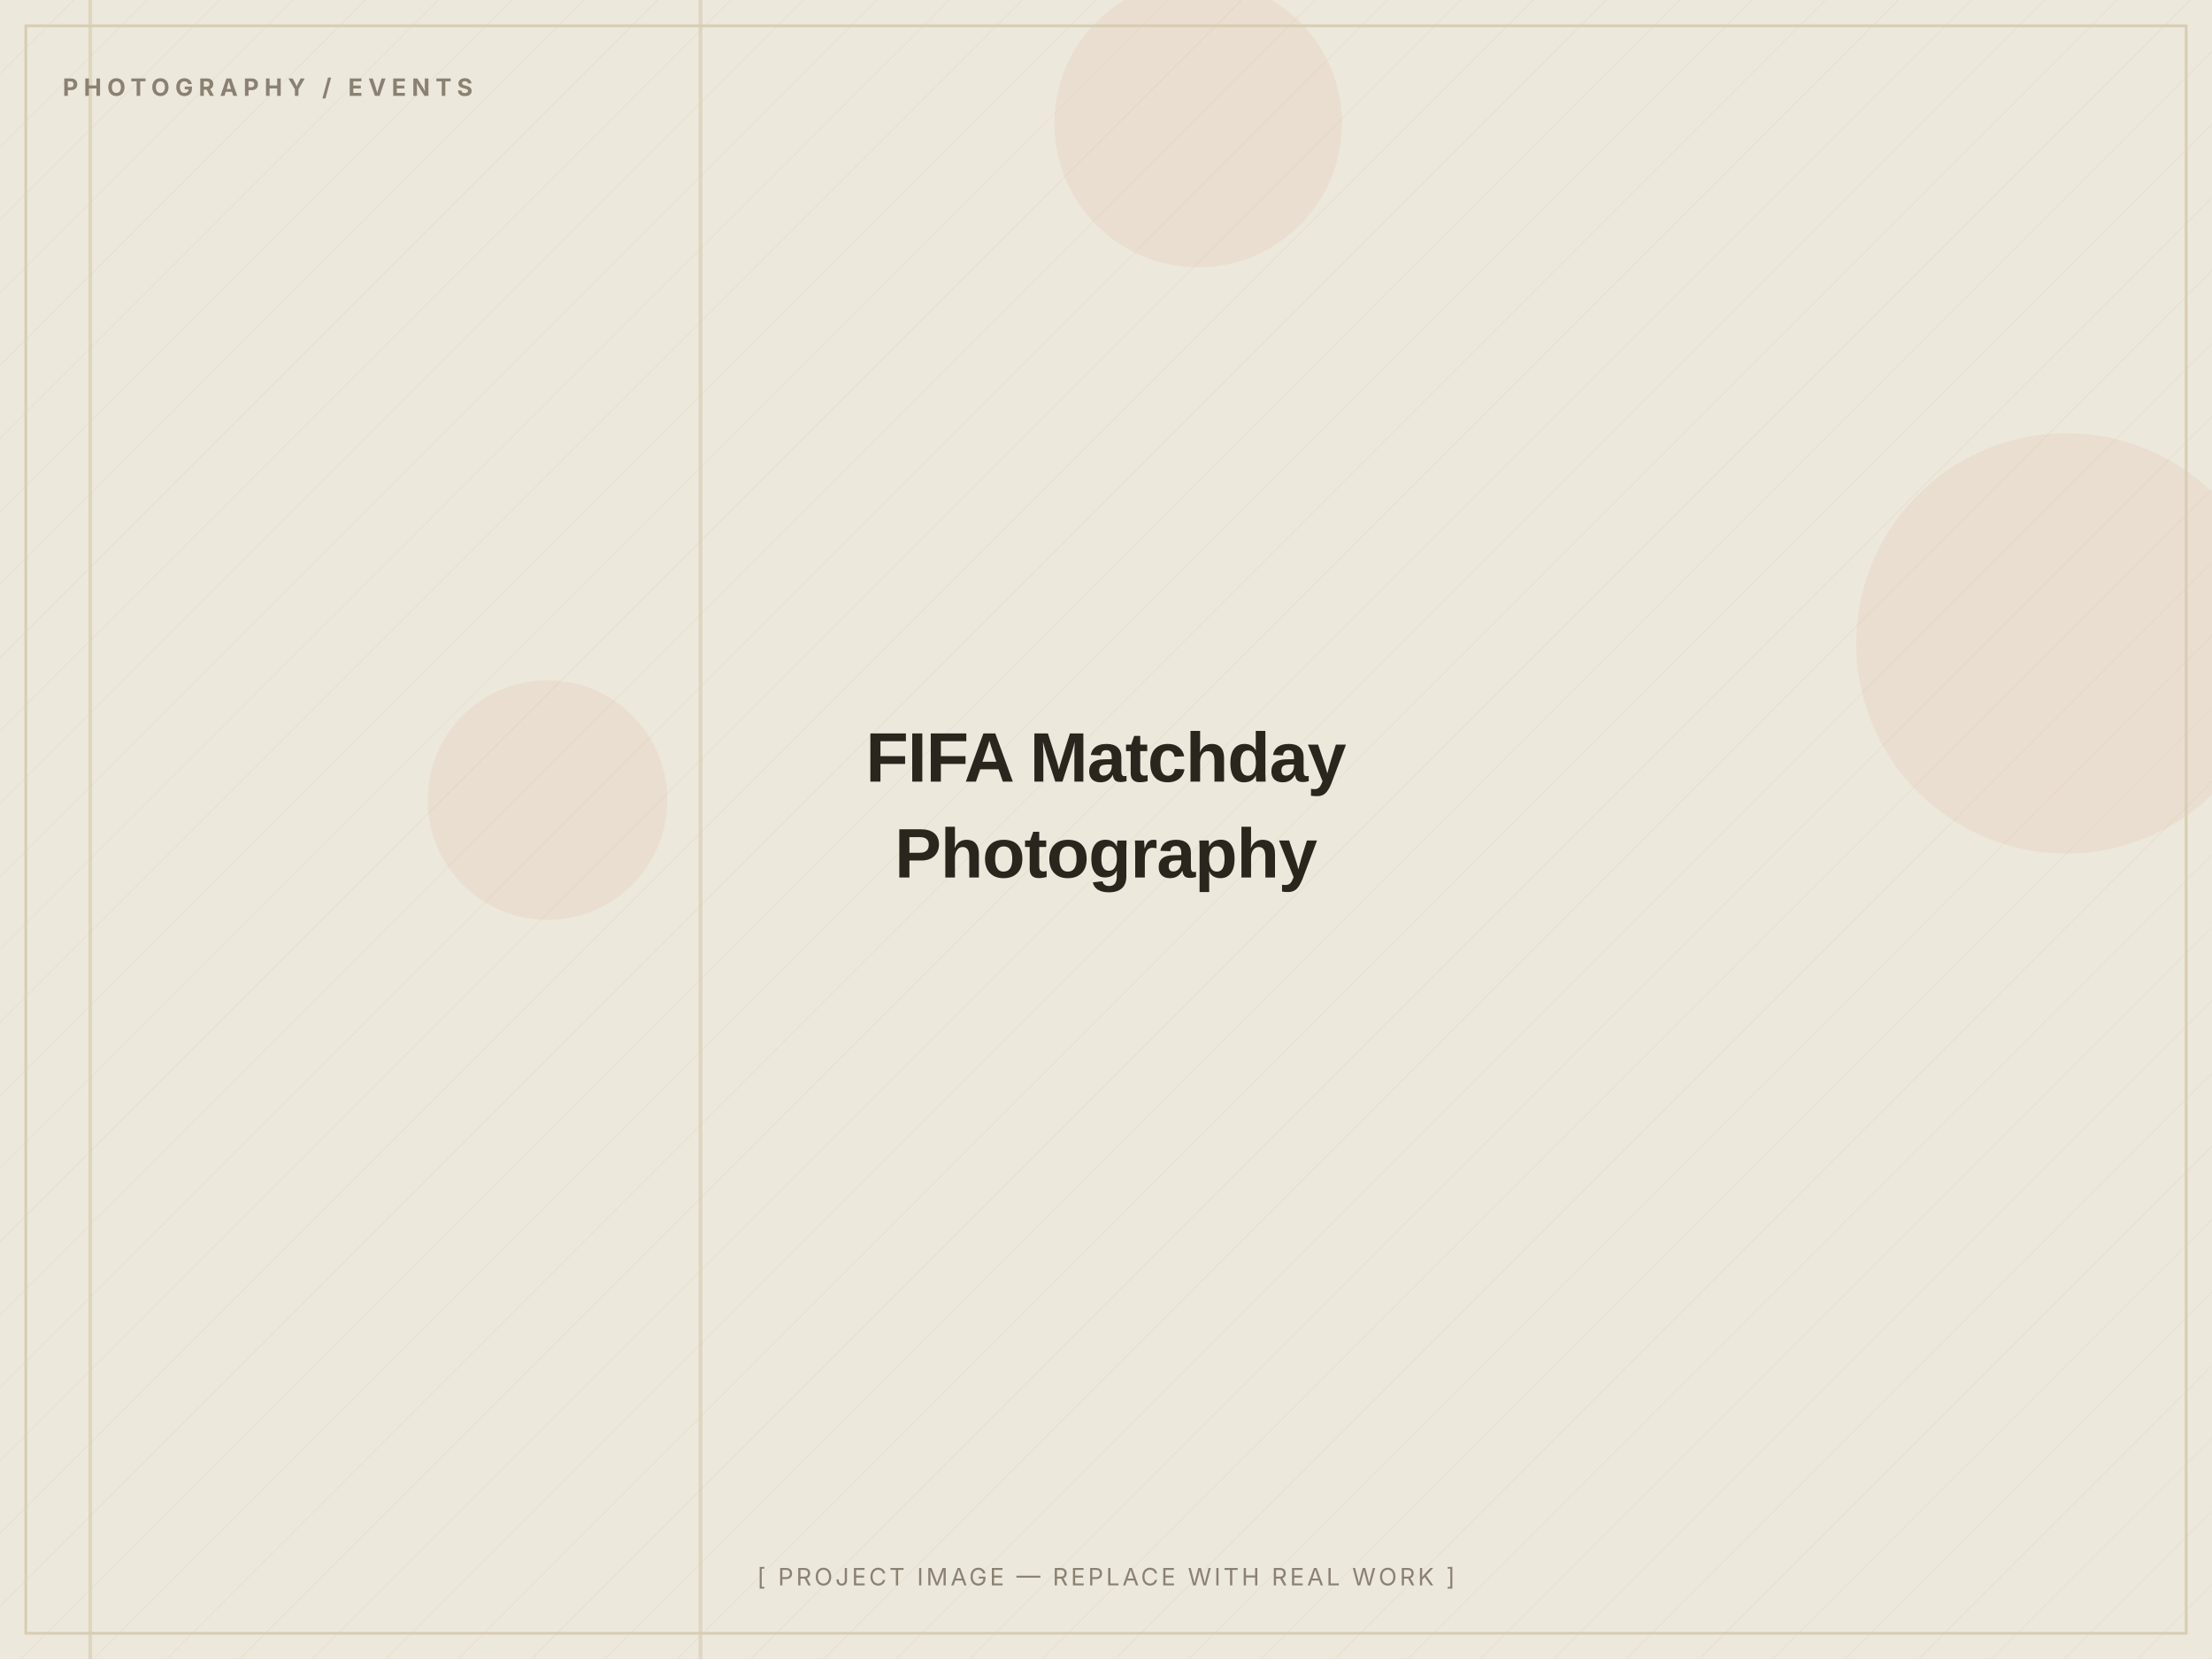
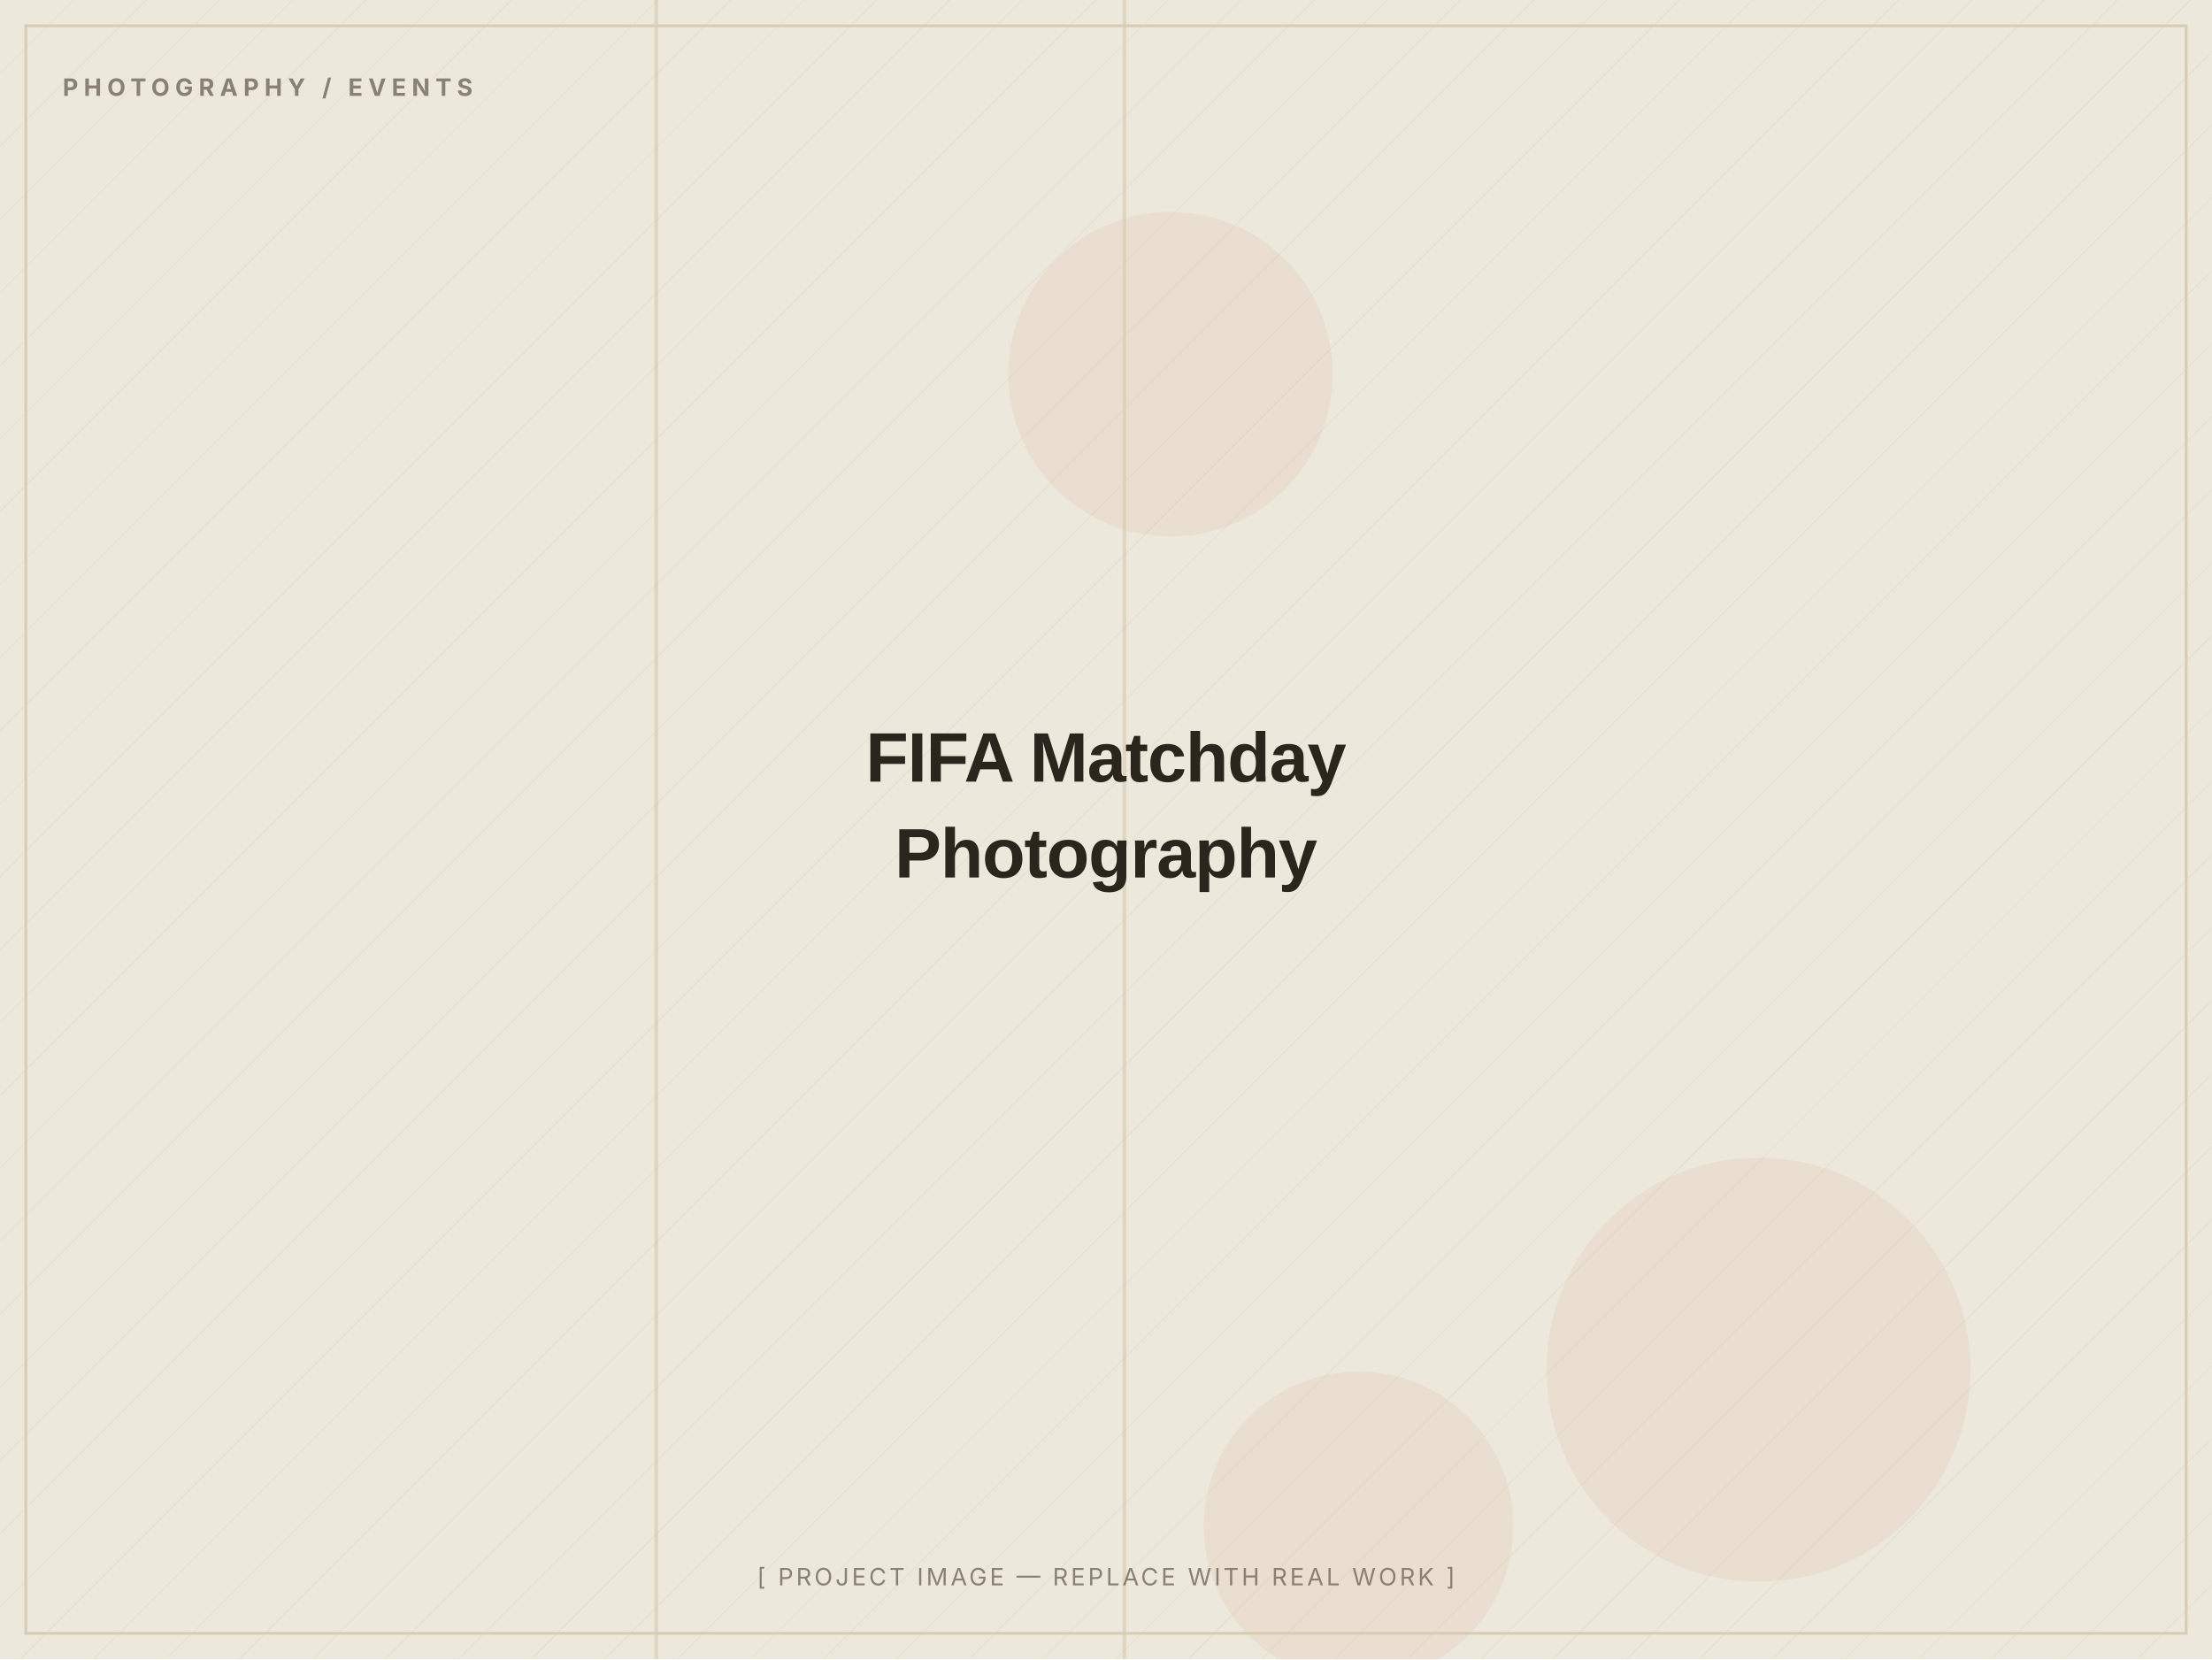
<svg xmlns="http://www.w3.org/2000/svg" width="1200" height="900" viewBox="0 0 1200 900" role="img" aria-label="FIFA Matchday Photography — placeholder image">
  <defs>
    <pattern id="d" width="28" height="28" patternUnits="userSpaceOnUse" patternTransform="rotate(45)">
      <line x1="0" y1="0" x2="0" y2="28" stroke="#D8CDB4" stroke-width="1" opacity="0.5" />
    </pattern>
  </defs>
  <rect width="1200" height="900" fill="#EDE8DC" />
  <rect width="1200" height="900" fill="url(#d)" opacity="0.55" />
-   <circle cx="1121" cy="349" r="114" fill="#C2410C" opacity="0.06" />
-   <circle cx="297" cy="434" r="65" fill="#C2410C" opacity="0.06" />
-   <circle cx="650" cy="67" r="78" fill="#C2410C" opacity="0.06" />
-   <rect x="379" y="0" width="2" height="900" fill="#D8CDB4" opacity="0.7" />
-   <rect x="48" y="0" width="2" height="900" fill="#D8CDB4" opacity="0.7" />
+   <circle cx="635" cy="203" r="88" fill="#C2410C" opacity="0.06" />
+   <circle cx="954" cy="743" r="115" fill="#C2410C" opacity="0.06" />
+   <circle cx="737" cy="828" r="84" fill="#C2410C" opacity="0.06" />
+   <rect x="355" y="0" width="2" height="900" fill="#D8CDB4" opacity="0.7" />
+   <rect x="609" y="0" width="2" height="900" fill="#D8CDB4" opacity="0.7" />
  <rect x="14" y="14" width="1172" height="872" fill="none" stroke="#D8CDB4" stroke-width="1.5" />
  <text x="34" y="52" font-family="Inter, Arial, sans-serif" font-weight="700" font-size="13" letter-spacing="3" fill="#8A8172">PHOTOGRAPHY / EVENTS</text>
  <text x="600.0" y="424.0" text-anchor="middle" font-family="Archivo, Arial, sans-serif" font-weight="800" font-size="38" letter-spacing="-0.5" fill="#2A251D">FIFA Matchday</text>
  <text x="600.0" y="476.0" text-anchor="middle" font-family="Archivo, Arial, sans-serif" font-weight="800" font-size="38" letter-spacing="-0.5" fill="#2A251D">Photography</text>
  <text x="600.0" y="860" text-anchor="middle" font-family="Inter, Arial, sans-serif" font-size="13" letter-spacing="1.5" fill="#8A8172">[ PROJECT IMAGE — REPLACE WITH REAL WORK ]</text>
</svg>
